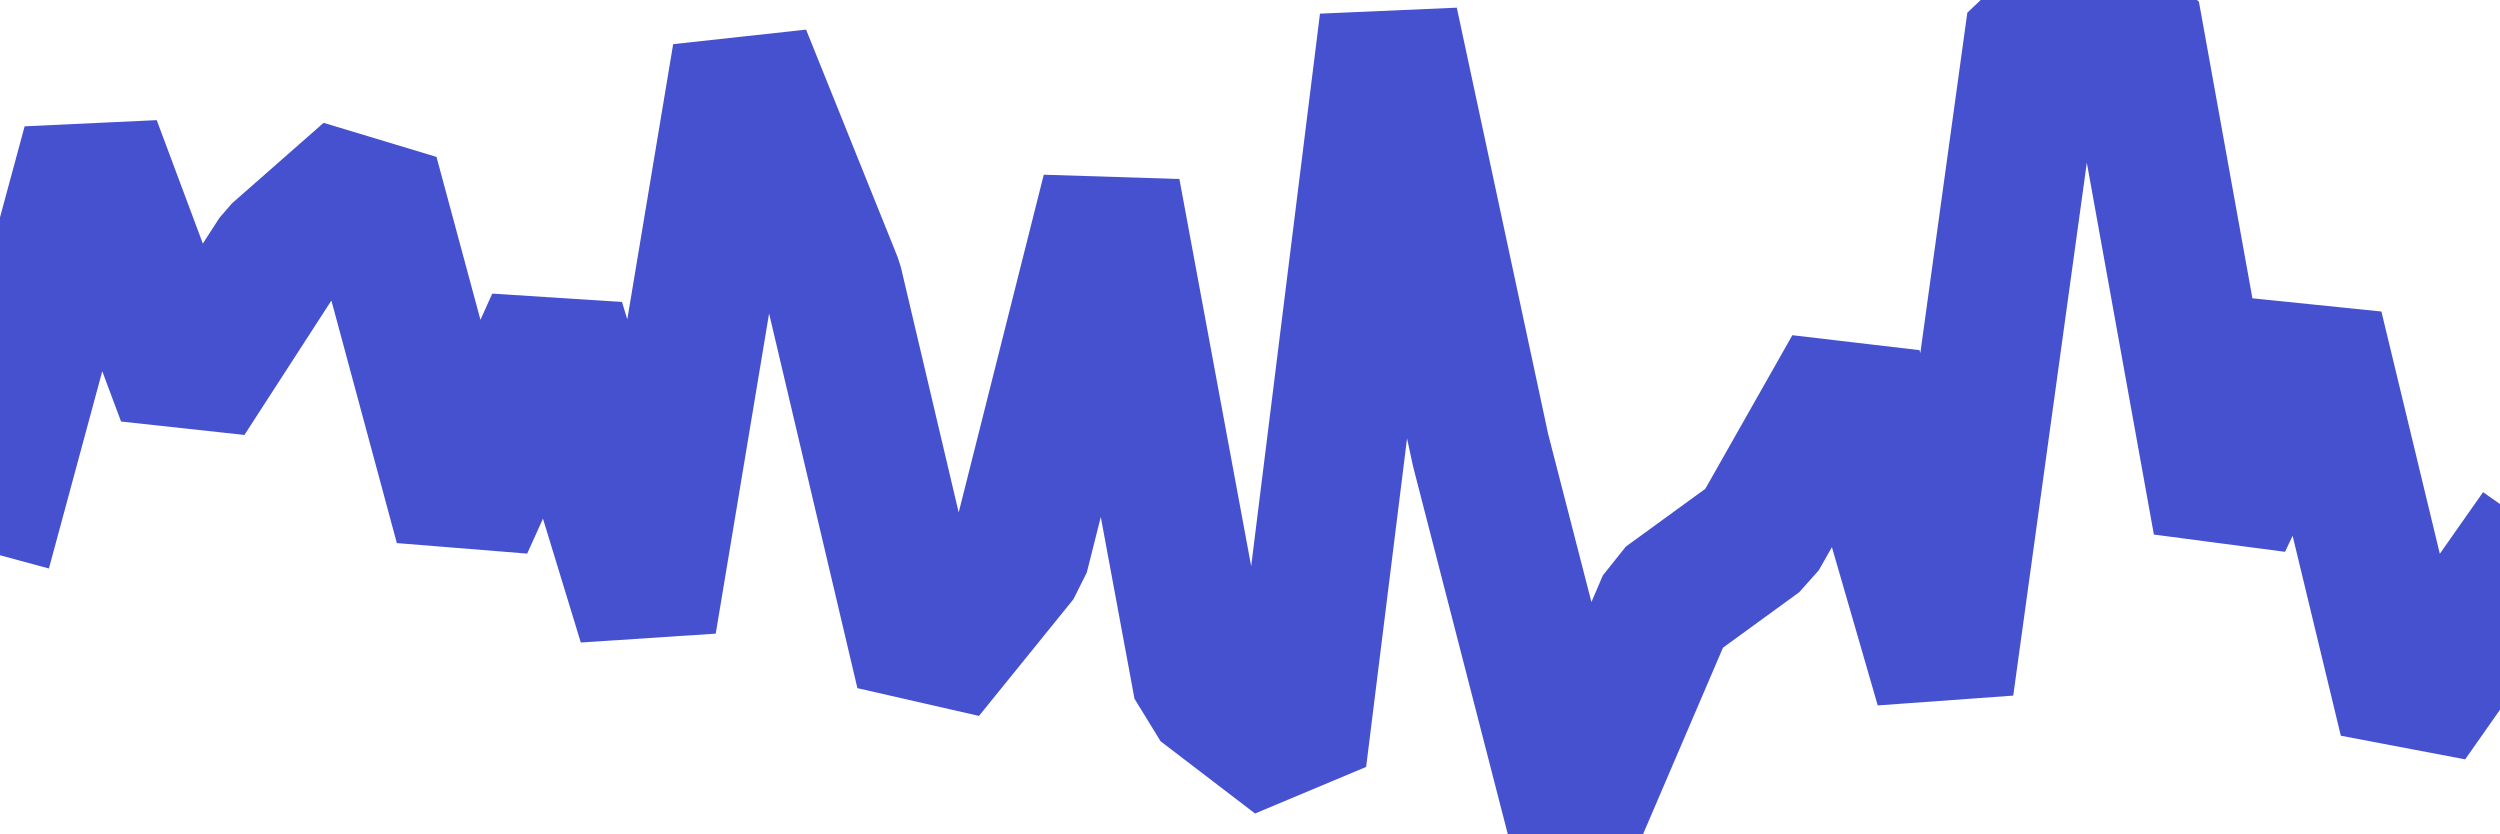
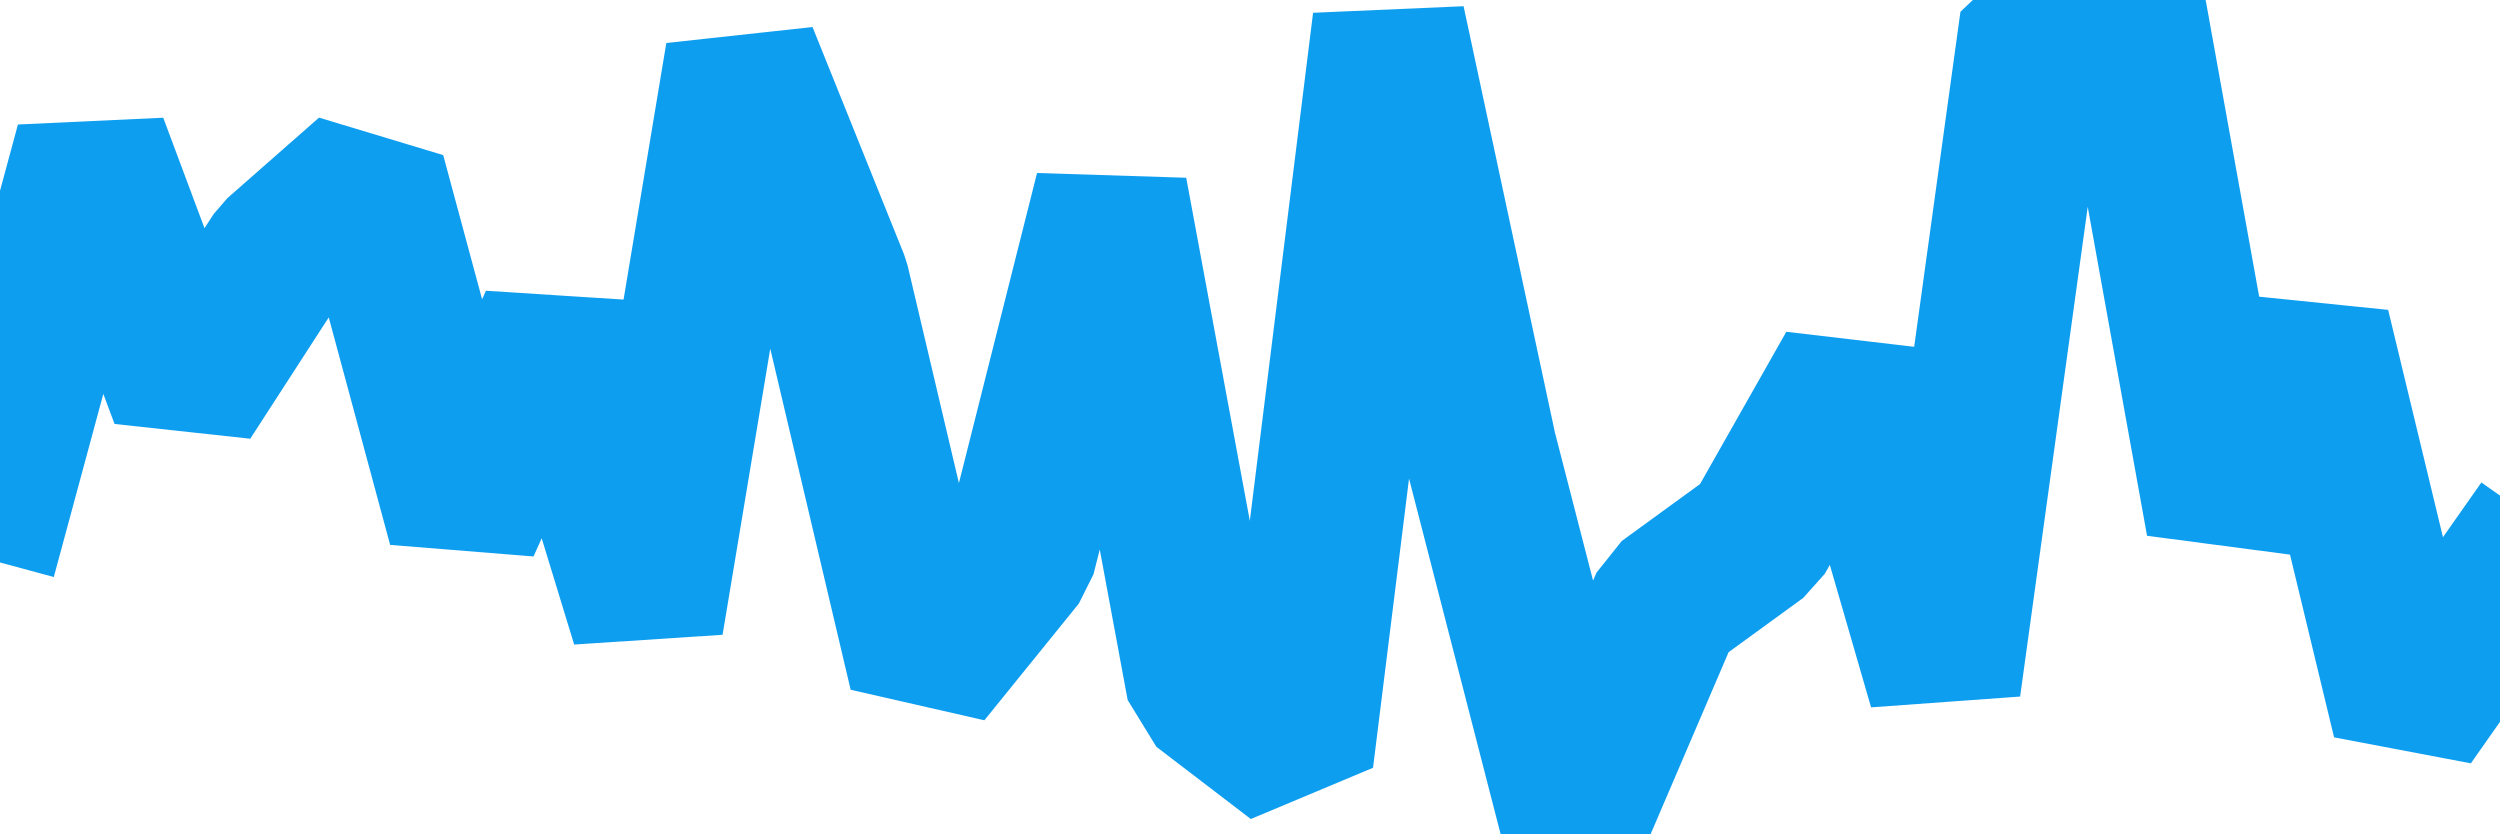
<svg xmlns="http://www.w3.org/2000/svg" id="visual" viewBox="0 0 900 300" width="900" height="300" version="1.1">
-   <path d="M0 174L33 52L67 143L100 92L133 63L167 189L200 116L233 224L267 20L300 102L333 242L367 200L400 69L433 247L467 273L500 8L533 162L567 294L600 217L633 193L667 133L700 247L733 8L767 5L800 188L833 118L867 259L900 212" fill="none" stroke-linecap="square" stroke-linejoin="bevel" stroke="#4651D0" stroke-width="50" />
+   <path d="M0 174L33 52L67 143L100 92L133 63L167 189L200 116L233 224L267 20L300 102L333 242L367 200L400 69L433 247L467 273L500 8L533 162L567 294L600 217L633 193L667 133L700 247L733 8L767 5L800 188L833 118L867 259L900 212" fill="none" stroke-linecap="square" stroke-linejoin="bevel" stroke="#0E9EF0" stroke-width="55" />
</svg>
